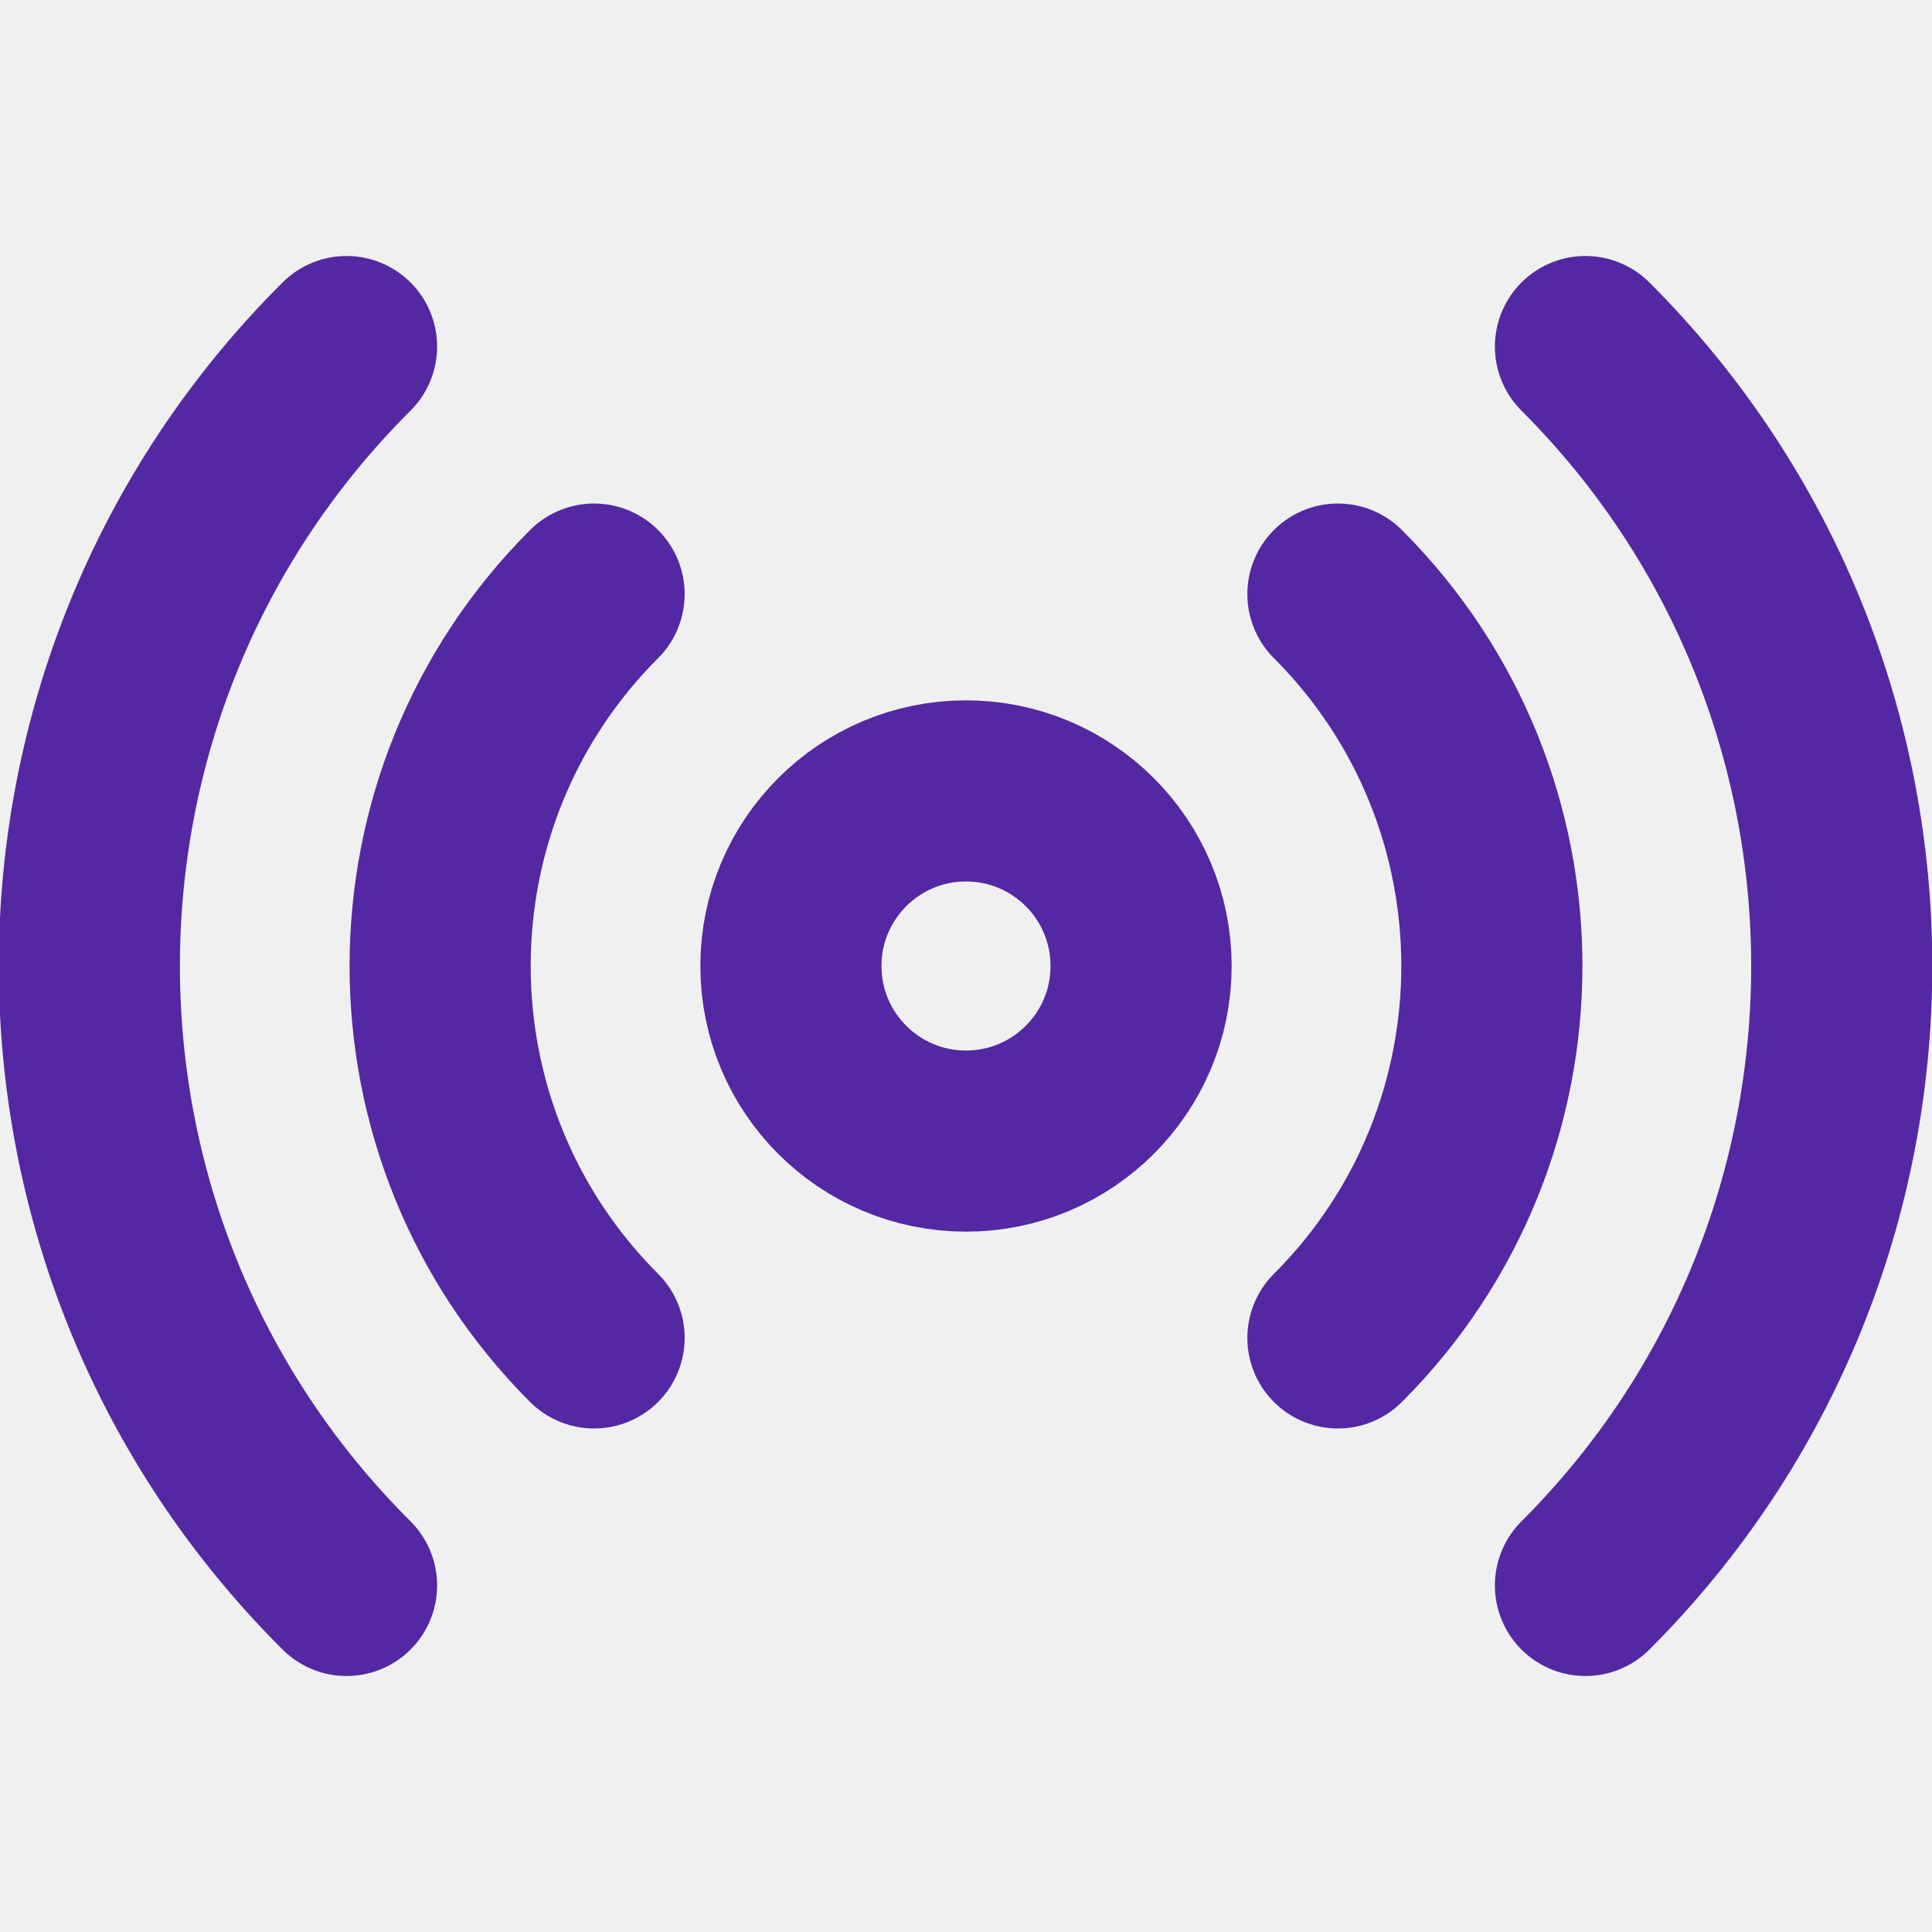
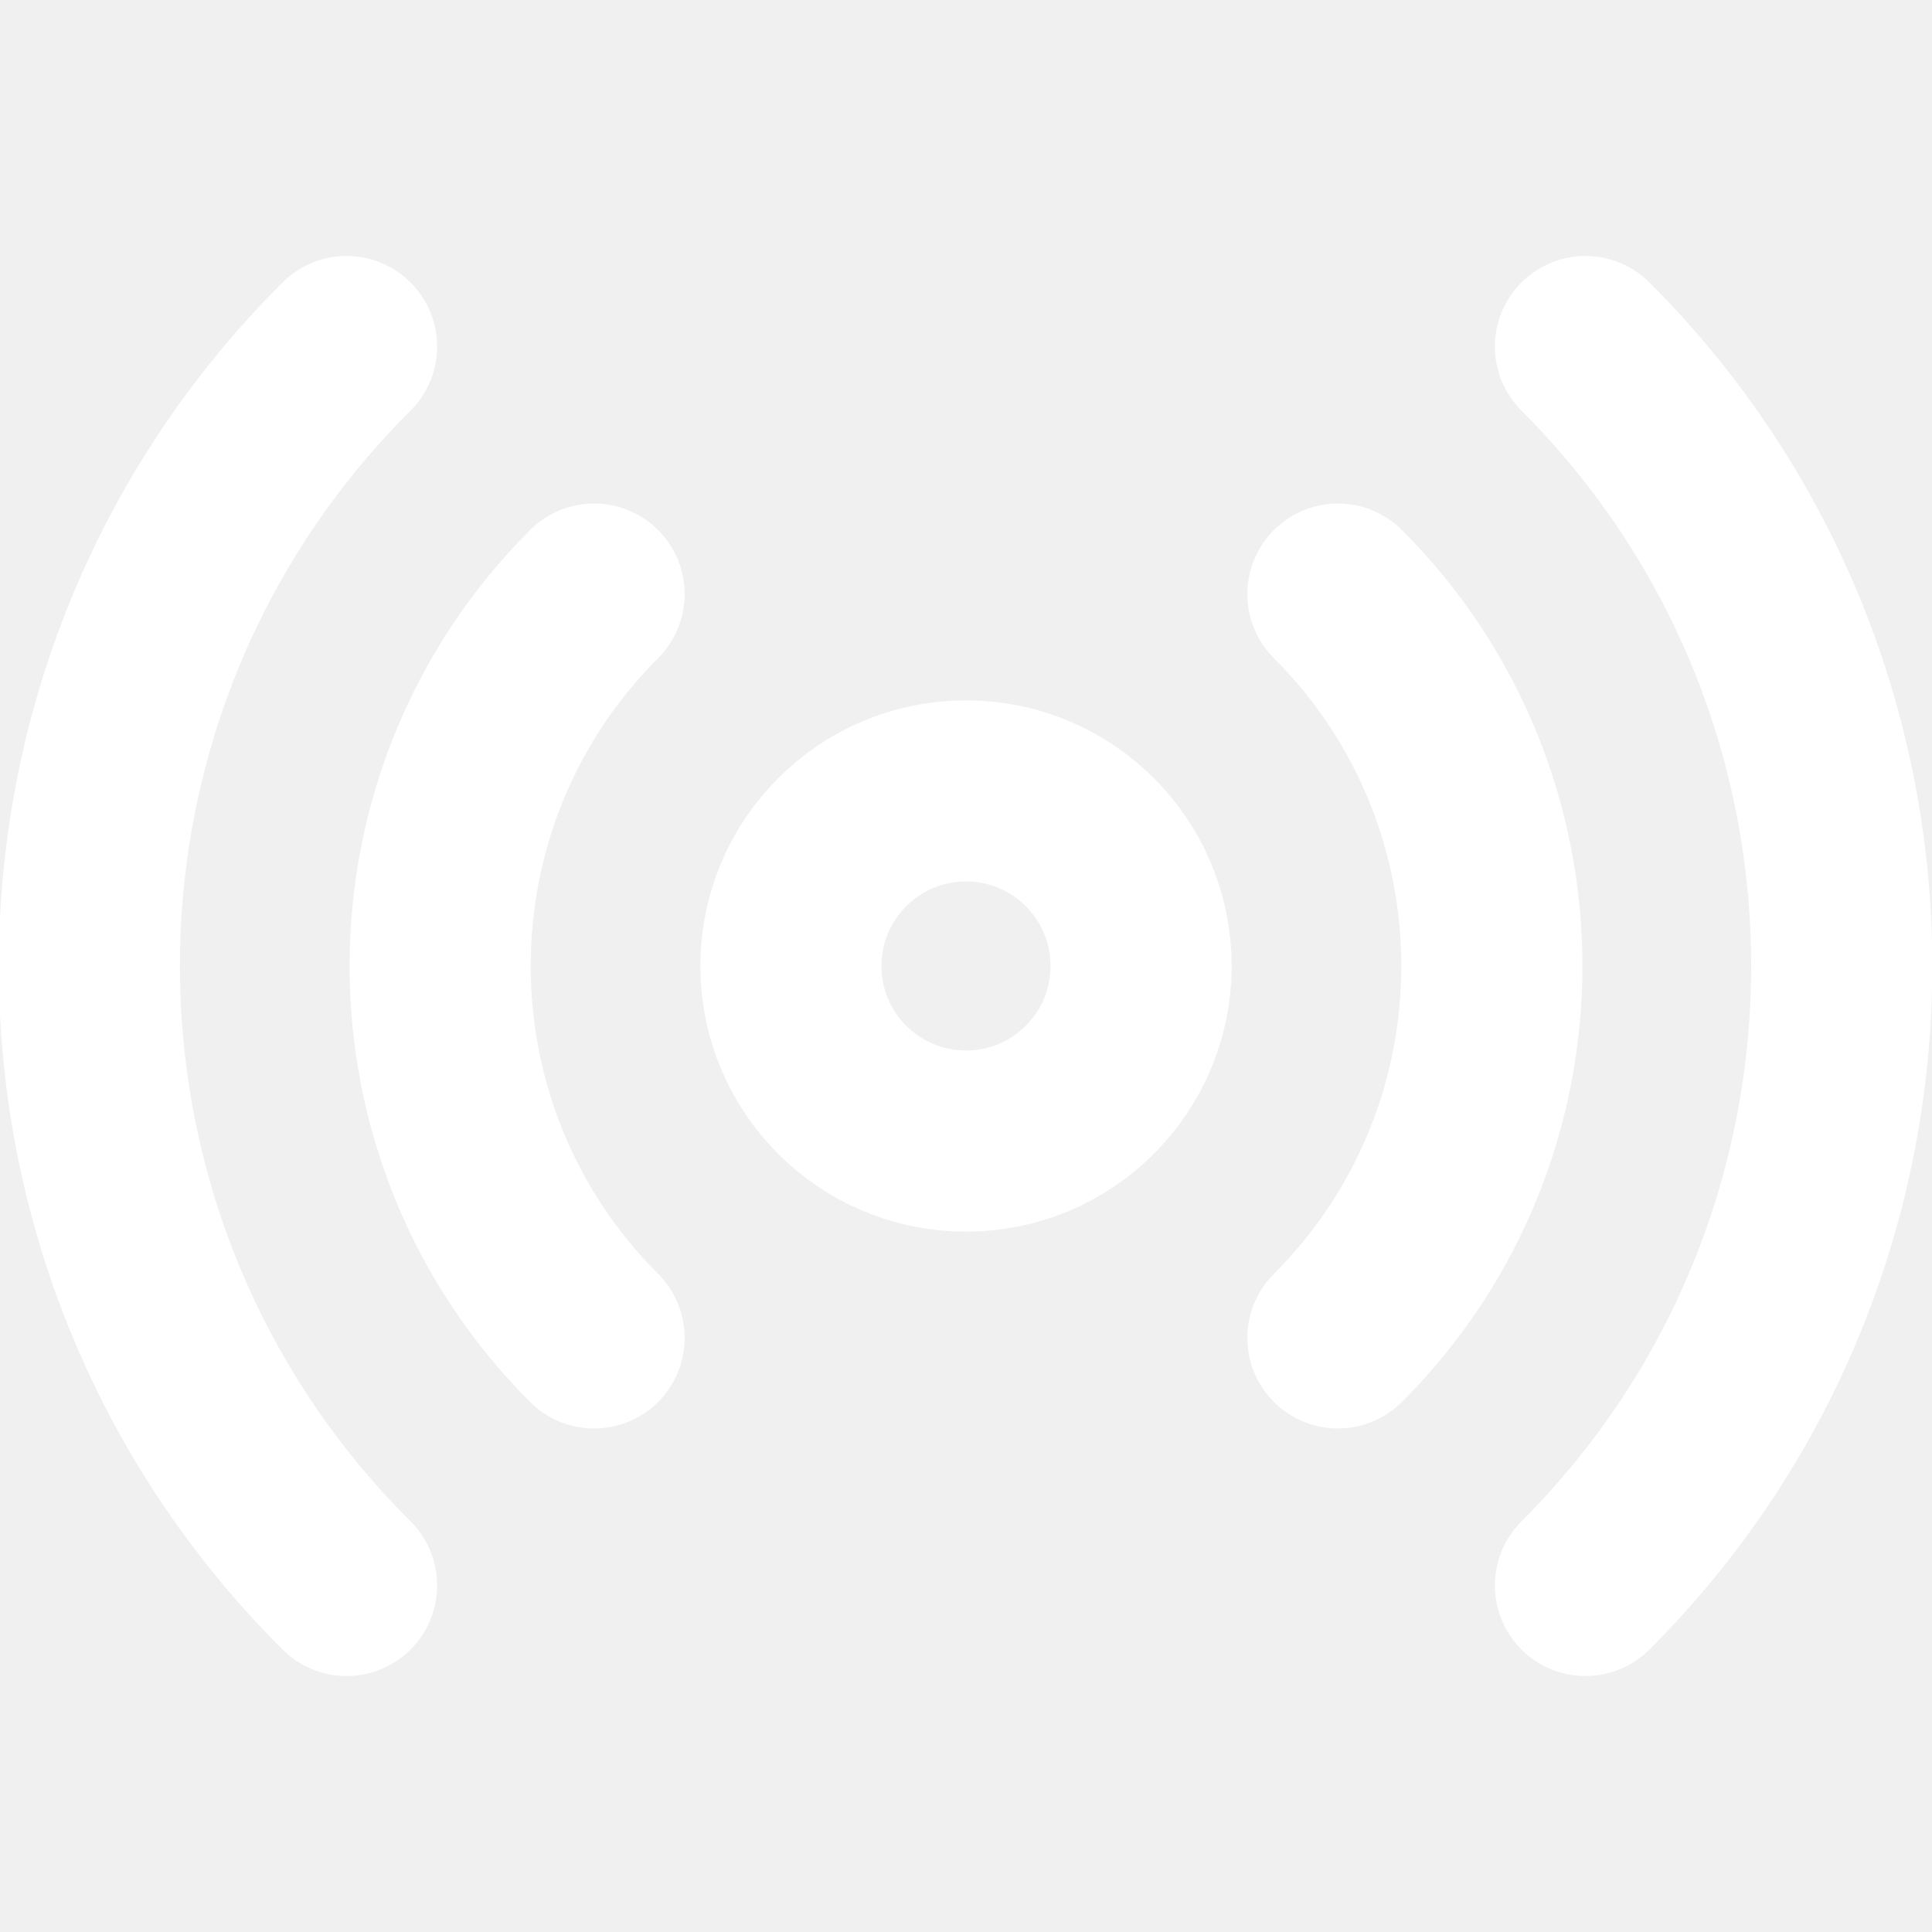
<svg xmlns="http://www.w3.org/2000/svg" id="a" data-name="Strokes" viewBox="0 0 16 16">
  <defs>
    <style>
      .b {
        fill: none;
-         stroke: #5428A3;
+         stroke: #FFF;
        stroke-linecap: round;
        stroke-linejoin: round;
        stroke-width: 1.5px;
      }
    </style>
  </defs>
  <circle class="b" cx="8" cy="8" r="1.45" />
  <path class="b" d="M11.08,4.92c1.7,1.7,1.7,4.46,0,6.16,0,0,0,0,0,0" />
  <path class="b" d="M4.92,11.08c-1.7-1.7-1.7-4.46,0-6.16,0,0,0,0,0,0" />
  <path class="b" d="M13.13,2.87c2.83,2.83,2.83,7.43,0,10.26" />
  <path class="b" d="M2.87,13.13C.03,10.3.03,5.7,2.87,2.87" />
</svg>
